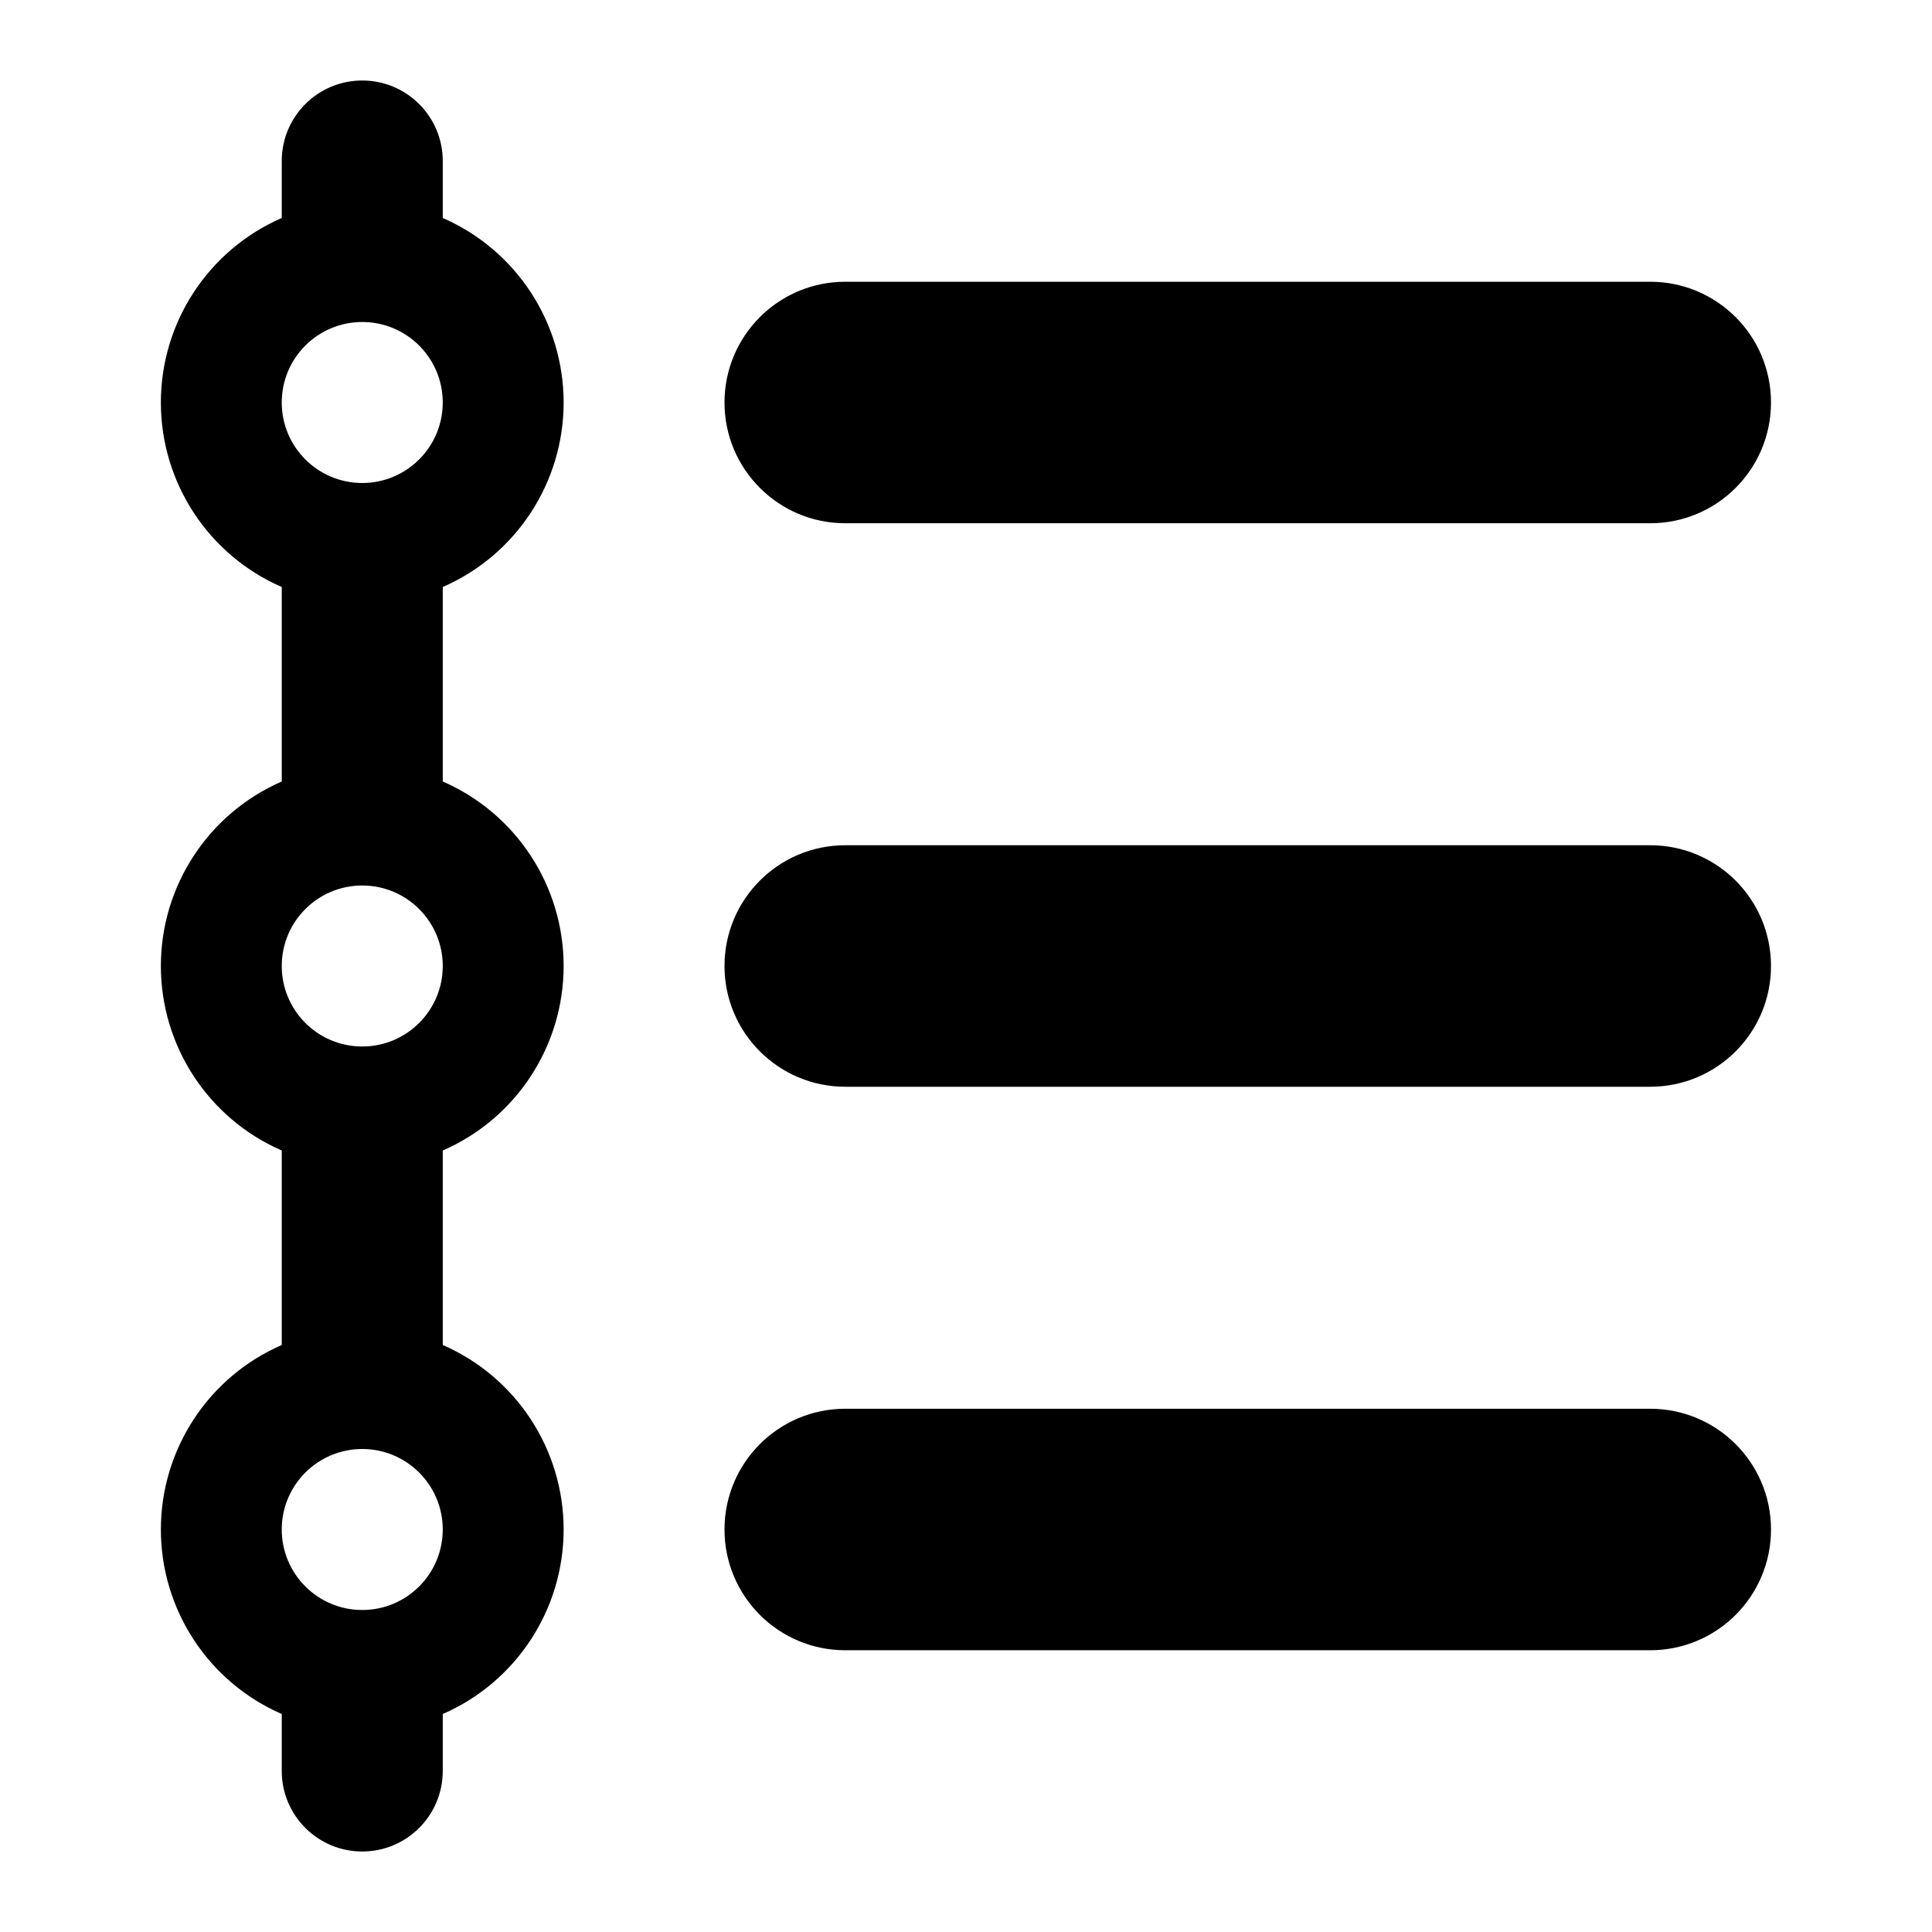
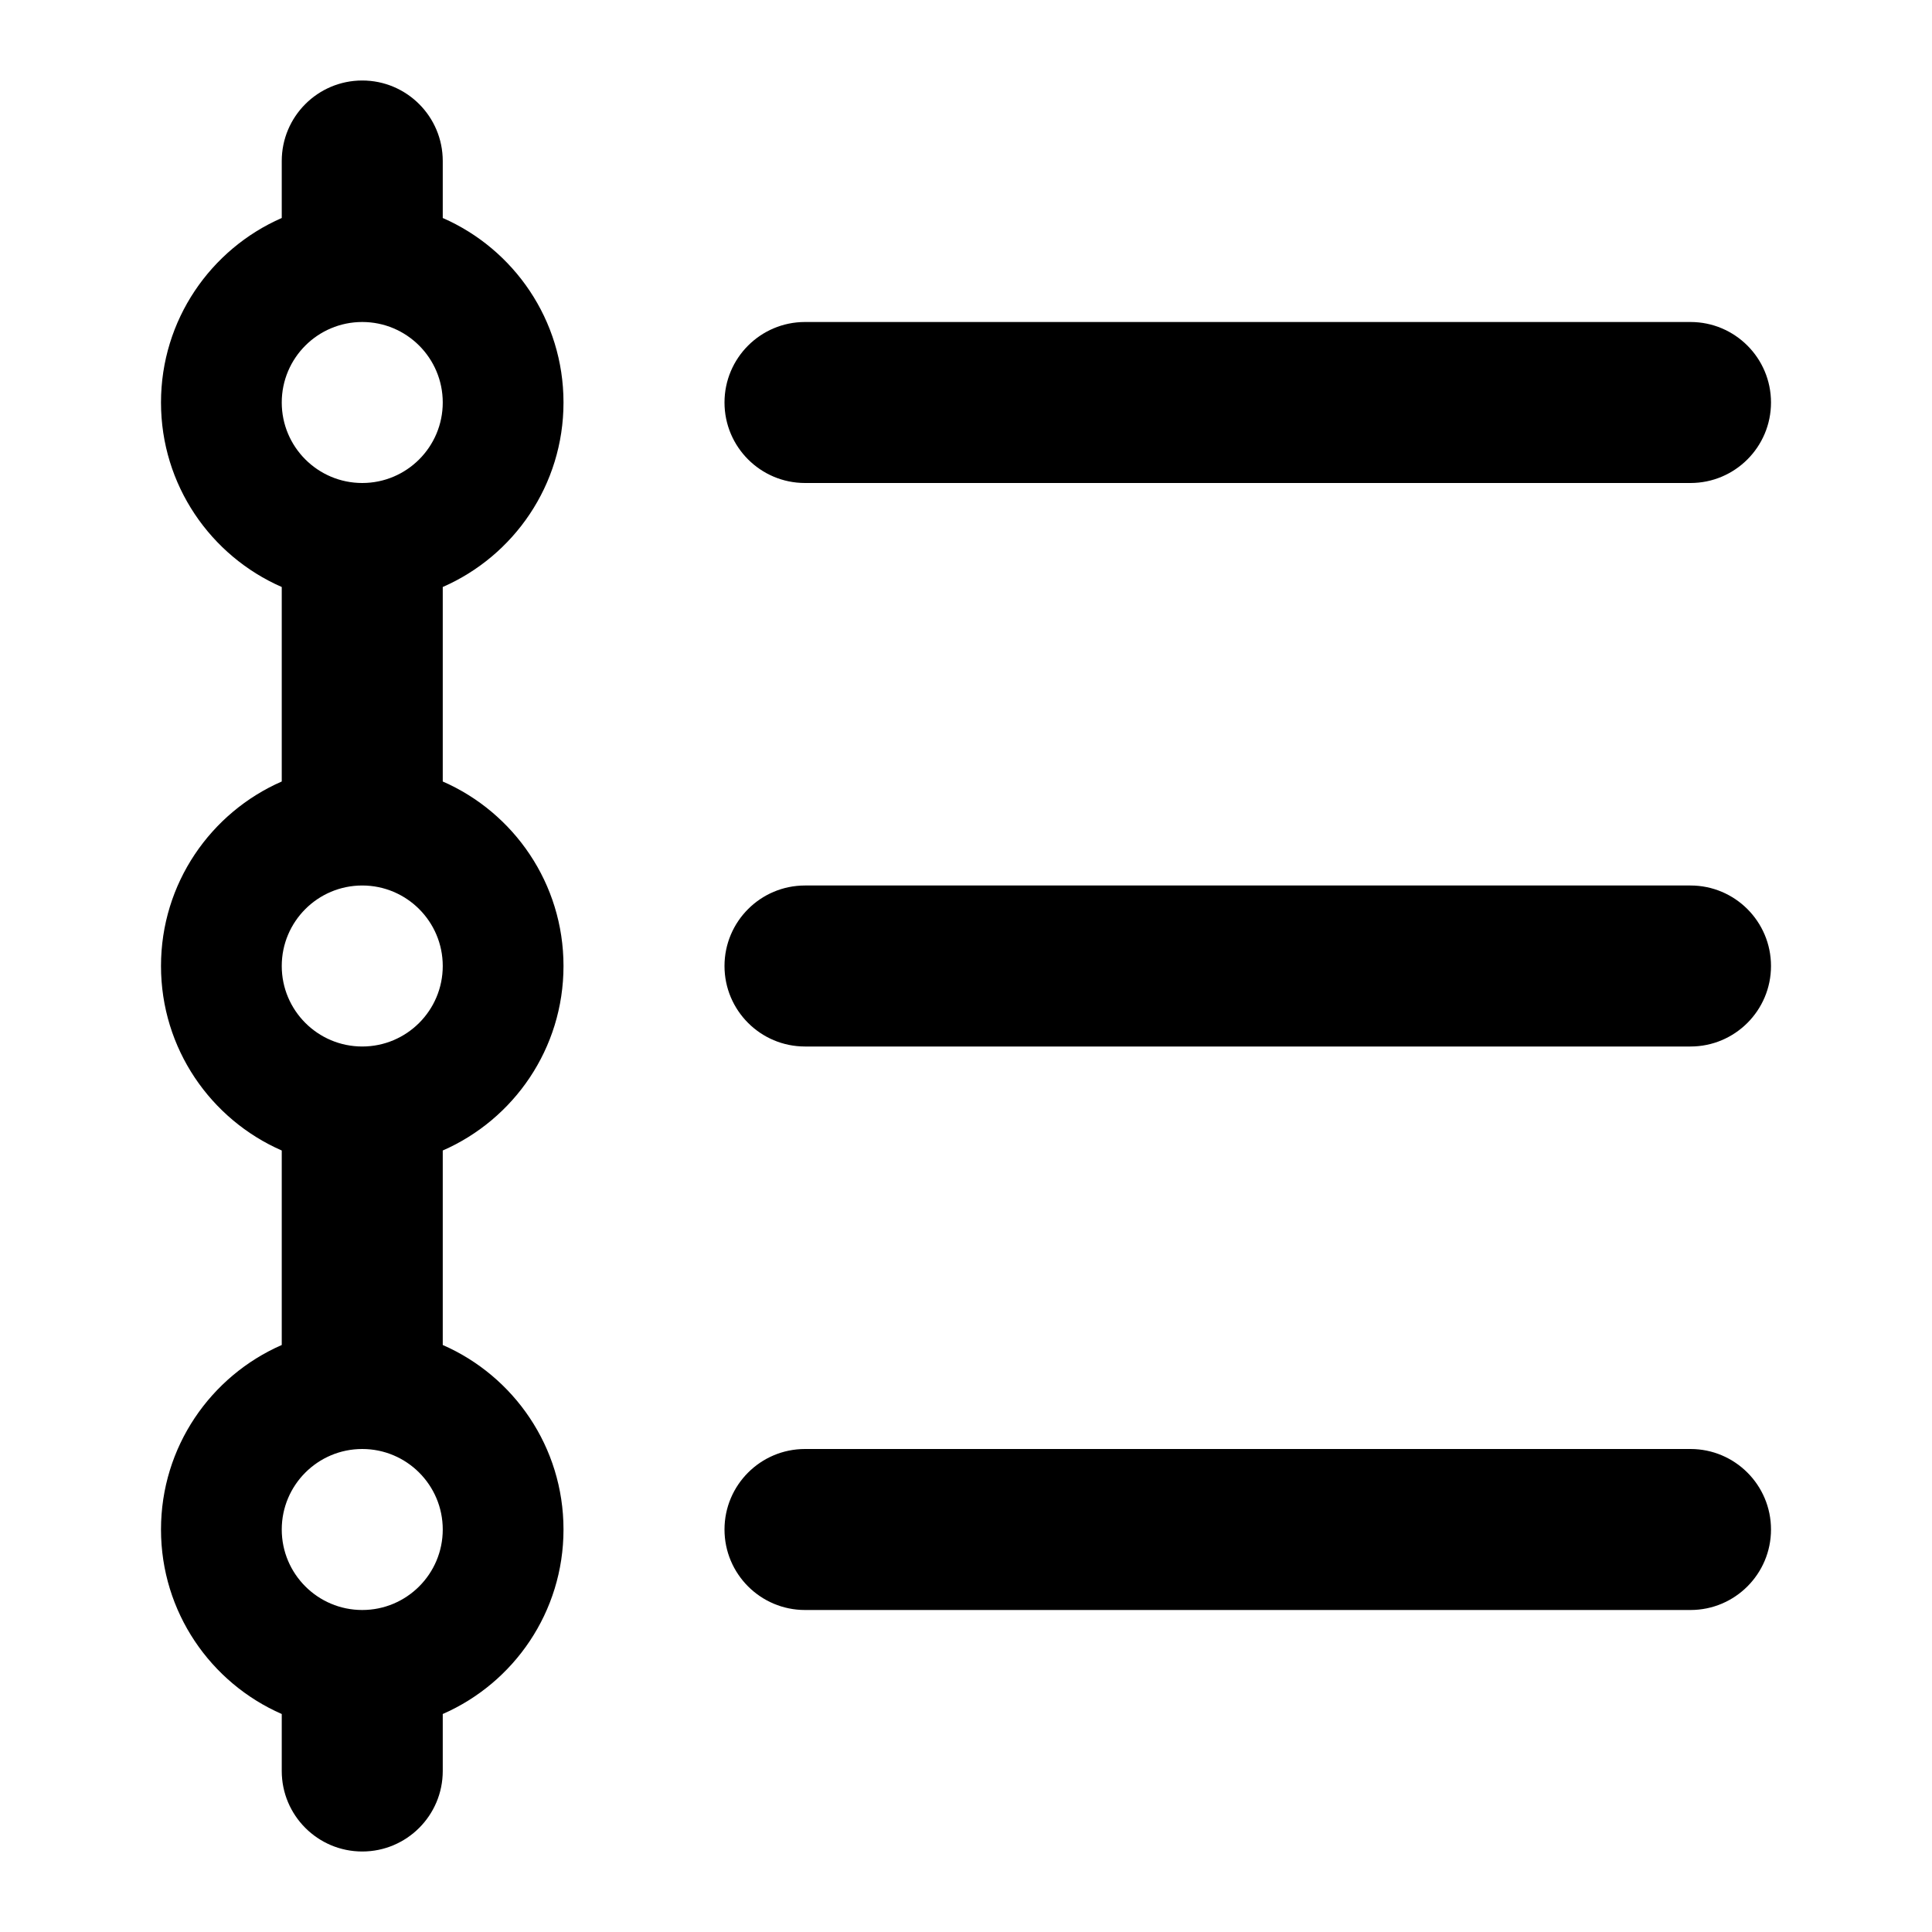
<svg xmlns="http://www.w3.org/2000/svg" width="16" height="16" viewBox="0 0 24 24">
-   <path d="M3.5 7.292a2.5 2.5 0 0 1 0-4.584V2a1 1 0 1 1 2 0v.708a2.5 2.5 0 0 1 0 4.584v2.416a2.5 2.5 0 0 1 0 4.584v2.416a2.5 2.5 0 0 1 0 4.584V22a1 1 0 0 1-2 0v-.708a2.5 2.5 0 0 1 0-4.584v-2.416a2.5 2.5 0 0 1 0-4.584V7.292zM4.5 20a1 1 0 1 0 0-2 1 1 0 0 0 0 2zm0-7a1 1 0 1 0 0-2 1 1 0 0 0 0 2zm0-7a1 1 0 1 0 0-2 1 1 0 0 0 0 2zm6 11.5h10a1.5 1.5 0 0 1 0 3h-10a1.5 1.5 0 0 1 0-3zm0-7h10a1.5 1.5 0 0 1 0 3h-10a1.5 1.5 0 0 1 0-3zm0-7h10a1.5 1.5 0 0 1 0 3h-10a1.5 1.5 0 0 1 0-3z" />
+   <path d="M3.5,7.292 C2.617,6.906 2,6.025 2,5 C2,3.975 2.617,3.094 3.5,2.708 L3.5,2 C3.5,1.448 3.948,1 4.5,1 C5.052,1 5.5,1.448 5.5,2 L5.5,2.708 C6.383,3.094 7,3.975 7,5 C7,6.025 6.383,6.906 5.5,7.292 L5.5,9.708 C6.383,10.094 7,10.975 7,12 C7,13.025 6.383,13.906 5.5,14.292 L5.5,16.708 C6.383,17.094 7,17.975 7,19 C7,20.025 6.383,20.906 5.5,21.292 L5.5,22 C5.5,22.552 5.052,23 4.5,23 C3.948,23 3.5,22.552 3.5,22 L3.5,21.292 C2.617,20.906 2,20.025 2,19 C2,17.975 2.617,17.094 3.5,16.708 L3.5,14.292 C2.617,13.906 2,13.025 2,12 C2,10.975 2.617,10.094 3.5,9.708 L3.5,7.292 Z M4.5,20 C5.052,20 5.5,19.552 5.5,19 C5.5,18.448 5.052,18 4.5,18 C3.948,18 3.5,18.448 3.5,19 C3.5,19.552 3.948,20 4.5,20 Z M4.5,13 C5.052,13 5.5,12.552 5.5,12 C5.5,11.448 5.052,11 4.5,11 C3.948,11 3.5,11.448 3.5,12 C3.5,12.552 3.948,13 4.5,13 Z M4.5,6 C5.052,6 5.5,5.552 5.5,5 C5.5,4.448 5.052,4 4.5,4 C3.948,4 3.5,4.448 3.5,5 C3.5,5.552 3.948,6 4.5,6 Z M10,11 L21,11 C21.552,11 22,11.448 22,12 C22,12.552 21.552,13 21,13 L10,13 C9.448,13 9,12.552 9,12 C9,11.448 9.448,11 10,11 Z M10,18 L21,18 C21.552,18 22,18.448 22,19 C22,19.552 21.552,20 21,20 L10,20 C9.448,20 9,19.552 9,19 C9,18.448 9.448,18 10,18 Z M10,4 L21,4 C21.552,4 22,4.448 22,5 C22,5.552 21.552,6 21,6 L10,6 C9.448,6 9,5.552 9,5 C9,4.448 9.448,4 10,4 Z" />
</svg>
